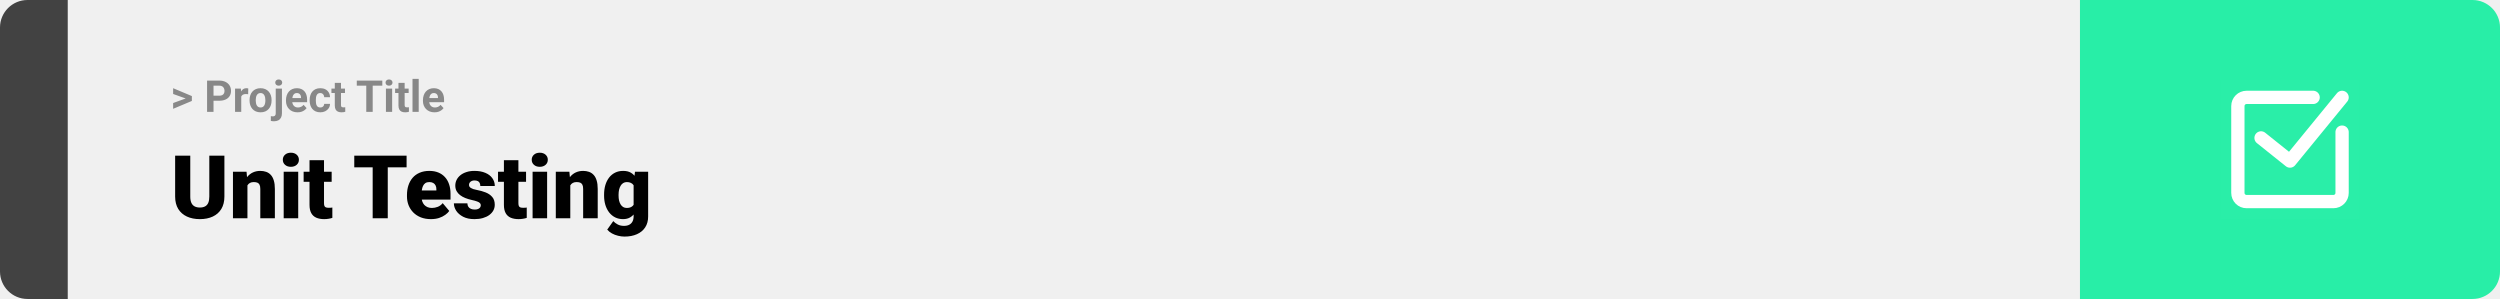
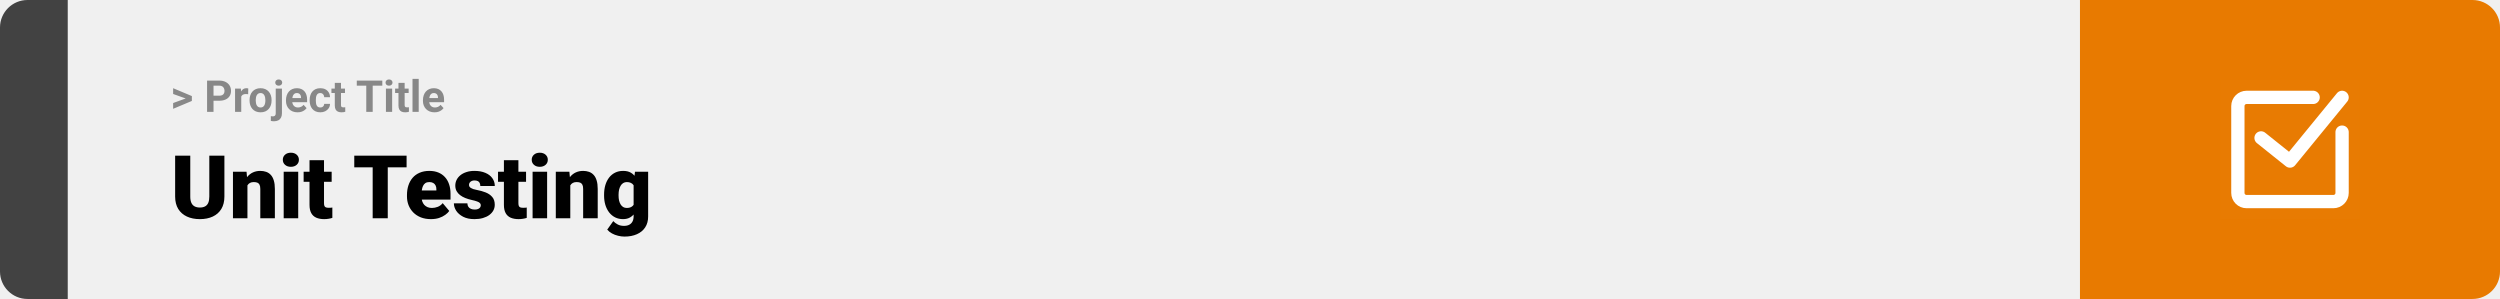
<svg xmlns="http://www.w3.org/2000/svg" width="1363" height="163" viewBox="0 0 1363 163" fill="none">
  <path d="M0 15C0 6.716 6.716 0 15 0H37V163H15C6.716 163 0 156.284 0 148V15Z" fill="#424242" />
  <rect width="1097" height="163" transform="translate(37)" fill="#F0F0F0" />
  <path d="M101.906 53.922L94.394 51.238V48.086L104.602 52.375V54.637L101.906 53.922ZM94.394 56.172L101.918 53.43L104.602 52.785V55.035L94.394 59.324V56.172ZM119.543 54.918H115.195V52.176H119.543C120.215 52.176 120.762 52.066 121.184 51.848C121.605 51.621 121.914 51.309 122.109 50.91C122.305 50.512 122.402 50.062 122.402 49.562C122.402 49.055 122.305 48.582 122.109 48.145C121.914 47.707 121.605 47.355 121.184 47.09C120.762 46.824 120.215 46.691 119.543 46.691H116.414V61H112.898V43.938H119.543C120.879 43.938 122.023 44.18 122.977 44.664C123.938 45.141 124.672 45.801 125.18 46.645C125.688 47.488 125.941 48.453 125.941 49.539C125.941 50.641 125.688 51.594 125.18 52.398C124.672 53.203 123.938 53.824 122.977 54.262C122.023 54.699 120.879 54.918 119.543 54.918ZM131.531 51.086V61H128.156V48.32H131.332L131.531 51.086ZM135.352 48.238L135.293 51.367C135.129 51.344 134.93 51.324 134.695 51.309C134.469 51.285 134.262 51.273 134.074 51.273C133.598 51.273 133.184 51.336 132.832 51.461C132.488 51.578 132.199 51.754 131.965 51.988C131.738 52.223 131.566 52.508 131.449 52.844C131.34 53.18 131.277 53.562 131.262 53.992L130.582 53.781C130.582 52.961 130.664 52.207 130.828 51.52C130.992 50.824 131.23 50.219 131.543 49.703C131.863 49.188 132.254 48.789 132.715 48.508C133.176 48.227 133.703 48.086 134.297 48.086C134.484 48.086 134.676 48.102 134.871 48.133C135.066 48.156 135.227 48.191 135.352 48.238ZM136.055 54.789V54.543C136.055 53.613 136.188 52.758 136.453 51.977C136.719 51.188 137.105 50.504 137.613 49.926C138.121 49.348 138.746 48.898 139.488 48.578C140.23 48.25 141.082 48.086 142.043 48.086C143.004 48.086 143.859 48.25 144.609 48.578C145.359 48.898 145.988 49.348 146.496 49.926C147.012 50.504 147.402 51.188 147.668 51.977C147.934 52.758 148.066 53.613 148.066 54.543V54.789C148.066 55.711 147.934 56.566 147.668 57.355C147.402 58.137 147.012 58.82 146.496 59.406C145.988 59.984 145.363 60.434 144.621 60.754C143.879 61.074 143.027 61.234 142.066 61.234C141.105 61.234 140.25 61.074 139.5 60.754C138.758 60.434 138.129 59.984 137.613 59.406C137.105 58.82 136.719 58.137 136.453 57.355C136.188 56.566 136.055 55.711 136.055 54.789ZM139.43 54.543V54.789C139.43 55.32 139.477 55.816 139.57 56.277C139.664 56.738 139.812 57.145 140.016 57.496C140.227 57.84 140.5 58.109 140.836 58.305C141.172 58.5 141.582 58.598 142.066 58.598C142.535 58.598 142.938 58.5 143.273 58.305C143.609 58.109 143.879 57.84 144.082 57.496C144.285 57.145 144.434 56.738 144.527 56.277C144.629 55.816 144.68 55.32 144.68 54.789V54.543C144.68 54.027 144.629 53.543 144.527 53.09C144.434 52.629 144.281 52.223 144.07 51.871C143.867 51.512 143.598 51.23 143.262 51.027C142.926 50.824 142.52 50.723 142.043 50.723C141.566 50.723 141.16 50.824 140.824 51.027C140.496 51.23 140.227 51.512 140.016 51.871C139.812 52.223 139.664 52.629 139.57 53.09C139.477 53.543 139.43 54.027 139.43 54.543ZM150.328 48.32H153.715V61.762C153.715 62.699 153.543 63.492 153.199 64.141C152.855 64.789 152.359 65.281 151.711 65.617C151.062 65.953 150.277 66.121 149.355 66.121C149.066 66.121 148.785 66.106 148.512 66.074C148.23 66.043 147.941 65.992 147.645 65.922L147.656 63.332C147.844 63.363 148.027 63.387 148.207 63.402C148.379 63.426 148.555 63.438 148.734 63.438C149.086 63.438 149.379 63.379 149.613 63.262C149.848 63.145 150.023 62.961 150.141 62.711C150.266 62.469 150.328 62.152 150.328 61.762V48.32ZM150.059 45.016C150.059 44.523 150.23 44.117 150.574 43.797C150.926 43.477 151.387 43.316 151.957 43.316C152.535 43.316 152.996 43.477 153.34 43.797C153.684 44.117 153.855 44.523 153.855 45.016C153.855 45.508 153.684 45.914 153.34 46.234C152.996 46.555 152.535 46.715 151.957 46.715C151.387 46.715 150.926 46.555 150.574 46.234C150.23 45.914 150.059 45.508 150.059 45.016ZM162.234 61.234C161.25 61.234 160.367 61.078 159.586 60.766C158.805 60.445 158.141 60.004 157.594 59.441C157.055 58.879 156.641 58.227 156.352 57.484C156.062 56.734 155.918 55.938 155.918 55.094V54.625C155.918 53.664 156.055 52.785 156.328 51.988C156.602 51.191 156.992 50.5 157.5 49.914C158.016 49.328 158.641 48.879 159.375 48.566C160.109 48.246 160.938 48.086 161.859 48.086C162.758 48.086 163.555 48.234 164.25 48.531C164.945 48.828 165.527 49.25 165.996 49.797C166.473 50.344 166.832 51 167.074 51.766C167.316 52.523 167.438 53.367 167.438 54.297V55.703H157.359V53.453H164.121V53.195C164.121 52.727 164.035 52.309 163.863 51.941C163.699 51.566 163.449 51.27 163.113 51.051C162.777 50.832 162.348 50.723 161.824 50.723C161.379 50.723 160.996 50.82 160.676 51.016C160.355 51.211 160.094 51.484 159.891 51.836C159.695 52.188 159.547 52.602 159.445 53.078C159.352 53.547 159.305 54.062 159.305 54.625V55.094C159.305 55.602 159.375 56.07 159.516 56.5C159.664 56.93 159.871 57.301 160.137 57.613C160.41 57.926 160.738 58.168 161.121 58.34C161.512 58.512 161.953 58.598 162.445 58.598C163.055 58.598 163.621 58.48 164.145 58.246C164.676 58.004 165.133 57.641 165.516 57.156L167.156 58.938C166.891 59.32 166.527 59.688 166.066 60.039C165.613 60.391 165.066 60.68 164.426 60.906C163.785 61.125 163.055 61.234 162.234 61.234ZM174.598 58.598C175.012 58.598 175.379 58.52 175.699 58.363C176.02 58.199 176.27 57.973 176.449 57.684C176.637 57.387 176.734 57.039 176.742 56.641H179.918C179.91 57.531 179.672 58.324 179.203 59.02C178.734 59.707 178.105 60.25 177.316 60.648C176.527 61.039 175.645 61.234 174.668 61.234C173.684 61.234 172.824 61.07 172.09 60.742C171.363 60.414 170.758 59.961 170.273 59.383C169.789 58.797 169.426 58.117 169.184 57.344C168.941 56.562 168.82 55.727 168.82 54.836V54.496C168.82 53.598 168.941 52.762 169.184 51.988C169.426 51.207 169.789 50.527 170.273 49.949C170.758 49.363 171.363 48.906 172.09 48.578C172.816 48.25 173.668 48.086 174.645 48.086C175.684 48.086 176.594 48.285 177.375 48.684C178.164 49.082 178.781 49.652 179.227 50.395C179.68 51.129 179.91 52 179.918 53.008H176.742C176.734 52.586 176.645 52.203 176.473 51.859C176.309 51.516 176.066 51.242 175.746 51.039C175.434 50.828 175.047 50.723 174.586 50.723C174.094 50.723 173.691 50.828 173.379 51.039C173.066 51.242 172.824 51.523 172.652 51.883C172.48 52.234 172.359 52.637 172.289 53.09C172.227 53.535 172.195 54.004 172.195 54.496V54.836C172.195 55.328 172.227 55.801 172.289 56.254C172.352 56.707 172.469 57.109 172.641 57.461C172.82 57.812 173.066 58.09 173.379 58.293C173.691 58.496 174.098 58.598 174.598 58.598ZM188.086 48.32V50.711H180.703V48.32H188.086ZM182.531 45.191H185.906V57.18C185.906 57.547 185.953 57.828 186.047 58.023C186.148 58.219 186.297 58.355 186.492 58.434C186.688 58.504 186.934 58.539 187.23 58.539C187.441 58.539 187.629 58.531 187.793 58.516C187.965 58.492 188.109 58.469 188.227 58.445L188.238 60.93C187.949 61.023 187.637 61.098 187.301 61.152C186.965 61.207 186.594 61.234 186.188 61.234C185.445 61.234 184.797 61.113 184.242 60.871C183.695 60.621 183.273 60.223 182.977 59.676C182.68 59.129 182.531 58.41 182.531 57.52V45.191ZM203.191 43.938V61H199.688V43.938H203.191ZM208.441 43.938V46.691H194.52V43.938H208.441ZM213.797 48.32V61H210.41V48.32H213.797ZM210.199 45.016C210.199 44.523 210.371 44.117 210.715 43.797C211.059 43.477 211.52 43.316 212.098 43.316C212.668 43.316 213.125 43.477 213.469 43.797C213.82 44.117 213.996 44.523 213.996 45.016C213.996 45.508 213.82 45.914 213.469 46.234C213.125 46.555 212.668 46.715 212.098 46.715C211.52 46.715 211.059 46.555 210.715 46.234C210.371 45.914 210.199 45.508 210.199 45.016ZM222.797 48.32V50.711H215.414V48.32H222.797ZM217.242 45.191H220.617V57.18C220.617 57.547 220.664 57.828 220.758 58.023C220.859 58.219 221.008 58.355 221.203 58.434C221.398 58.504 221.645 58.539 221.941 58.539C222.152 58.539 222.34 58.531 222.504 58.516C222.676 58.492 222.82 58.469 222.938 58.445L222.949 60.93C222.66 61.023 222.348 61.098 222.012 61.152C221.676 61.207 221.305 61.234 220.898 61.234C220.156 61.234 219.508 61.113 218.953 60.871C218.406 60.621 217.984 60.223 217.688 59.676C217.391 59.129 217.242 58.41 217.242 57.52V45.191ZM228.281 43V61H224.895V43H228.281ZM236.906 61.234C235.922 61.234 235.039 61.078 234.258 60.766C233.477 60.445 232.812 60.004 232.266 59.441C231.727 58.879 231.312 58.227 231.023 57.484C230.734 56.734 230.59 55.938 230.59 55.094V54.625C230.59 53.664 230.727 52.785 231 51.988C231.273 51.191 231.664 50.5 232.172 49.914C232.688 49.328 233.312 48.879 234.047 48.566C234.781 48.246 235.609 48.086 236.531 48.086C237.43 48.086 238.227 48.234 238.922 48.531C239.617 48.828 240.199 49.25 240.668 49.797C241.145 50.344 241.504 51 241.746 51.766C241.988 52.523 242.109 53.367 242.109 54.297V55.703H232.031V53.453H238.793V53.195C238.793 52.727 238.707 52.309 238.535 51.941C238.371 51.566 238.121 51.27 237.785 51.051C237.449 50.832 237.02 50.723 236.496 50.723C236.051 50.723 235.668 50.82 235.348 51.016C235.027 51.211 234.766 51.484 234.562 51.836C234.367 52.188 234.219 52.602 234.117 53.078C234.023 53.547 233.977 54.062 233.977 54.625V55.094C233.977 55.602 234.047 56.07 234.188 56.5C234.336 56.93 234.543 57.301 234.809 57.613C235.082 57.926 235.41 58.168 235.793 58.34C236.184 58.512 236.625 58.598 237.117 58.598C237.727 58.598 238.293 58.48 238.816 58.246C239.348 58.004 239.805 57.641 240.188 57.156L241.828 58.938C241.562 59.32 241.199 59.688 240.738 60.039C240.285 60.391 239.738 60.68 239.098 60.906C238.457 61.125 237.727 61.234 236.906 61.234Z" fill="#888888" />
  <path d="M114.117 84.875H122.344V107.164C122.344 109.82 121.789 112.07 120.68 113.914C119.57 115.742 118.016 117.125 116.016 118.062C114.016 119 111.664 119.469 108.961 119.469C106.289 119.469 103.938 119 101.906 118.062C99.891 117.125 98.312 115.742 97.172 113.914C96.047 112.07 95.484 109.82 95.484 107.164V84.875H103.734V107.164C103.734 108.57 103.938 109.719 104.344 110.609C104.75 111.484 105.344 112.125 106.125 112.531C106.906 112.938 107.852 113.141 108.961 113.141C110.086 113.141 111.031 112.938 111.797 112.531C112.562 112.125 113.141 111.484 113.531 110.609C113.922 109.719 114.117 108.57 114.117 107.164V84.875ZM134.906 99.055V119H127.008V93.641H134.414L134.906 99.055ZM133.969 105.453L132.117 105.5C132.117 103.562 132.352 101.836 132.82 100.32C133.289 98.789 133.953 97.492 134.812 96.43C135.672 95.367 136.695 94.562 137.883 94.016C139.086 93.453 140.422 93.172 141.891 93.172C143.062 93.172 144.133 93.344 145.102 93.688C146.086 94.031 146.93 94.586 147.633 95.352C148.352 96.117 148.898 97.133 149.273 98.398C149.664 99.648 149.859 101.195 149.859 103.039V119H141.914V103.016C141.914 102 141.773 101.227 141.492 100.695C141.211 100.148 140.805 99.773 140.273 99.57C139.742 99.367 139.094 99.266 138.328 99.266C137.516 99.266 136.828 99.422 136.266 99.734C135.703 100.047 135.25 100.484 134.906 101.047C134.578 101.594 134.336 102.242 134.18 102.992C134.039 103.742 133.969 104.562 133.969 105.453ZM162.586 93.641V119H154.664V93.641H162.586ZM154.195 87.102C154.195 85.977 154.602 85.055 155.414 84.336C156.227 83.617 157.281 83.258 158.578 83.258C159.875 83.258 160.93 83.617 161.742 84.336C162.555 85.055 162.961 85.977 162.961 87.102C162.961 88.227 162.555 89.148 161.742 89.867C160.93 90.586 159.875 90.945 158.578 90.945C157.281 90.945 156.227 90.586 155.414 89.867C154.602 89.148 154.195 88.227 154.195 87.102ZM180.82 93.641V99.125H165.539V93.641H180.82ZM168.75 87.336H176.648V110.727C176.648 111.398 176.727 111.922 176.883 112.297C177.039 112.656 177.305 112.914 177.68 113.07C178.07 113.211 178.586 113.281 179.227 113.281C179.68 113.281 180.055 113.273 180.352 113.258C180.648 113.227 180.93 113.188 181.195 113.141V118.789C180.523 119.008 179.82 119.172 179.086 119.281C178.352 119.406 177.57 119.469 176.742 119.469C175.055 119.469 173.609 119.203 172.406 118.672C171.219 118.141 170.312 117.305 169.688 116.164C169.062 115.023 168.75 113.539 168.75 111.711V87.336ZM211.406 84.875V119H203.18V84.875H211.406ZM221.672 84.875V91.227H193.148V84.875H221.672ZM234.961 119.469C232.898 119.469 231.055 119.148 229.43 118.508C227.805 117.852 226.43 116.953 225.305 115.812C224.195 114.672 223.344 113.359 222.75 111.875C222.172 110.391 221.883 108.82 221.883 107.164V106.273C221.883 104.414 222.141 102.695 222.656 101.117C223.172 99.523 223.938 98.133 224.953 96.945C225.969 95.758 227.242 94.836 228.773 94.18C230.305 93.508 232.086 93.172 234.117 93.172C235.914 93.172 237.523 93.461 238.945 94.039C240.367 94.617 241.57 95.445 242.555 96.523C243.555 97.602 244.312 98.906 244.828 100.438C245.359 101.969 245.625 103.688 245.625 105.594V108.805H224.906V103.859H237.914V103.25C237.93 102.406 237.781 101.688 237.469 101.094C237.172 100.5 236.734 100.047 236.156 99.734C235.578 99.422 234.875 99.266 234.047 99.266C233.188 99.266 232.477 99.453 231.914 99.828C231.367 100.203 230.938 100.719 230.625 101.375C230.328 102.016 230.117 102.758 229.992 103.602C229.867 104.445 229.805 105.336 229.805 106.273V107.164C229.805 108.102 229.93 108.953 230.18 109.719C230.445 110.484 230.82 111.141 231.305 111.688C231.805 112.219 232.398 112.633 233.086 112.93C233.789 113.227 234.586 113.375 235.477 113.375C236.555 113.375 237.617 113.172 238.664 112.766C239.711 112.359 240.609 111.688 241.359 110.75L244.945 115.016C244.43 115.75 243.695 116.461 242.742 117.148C241.805 117.836 240.68 118.398 239.367 118.836C238.055 119.258 236.586 119.469 234.961 119.469ZM262.125 111.875C262.125 111.438 261.977 111.062 261.68 110.75C261.398 110.422 260.898 110.125 260.18 109.859C259.461 109.578 258.453 109.297 257.156 109.016C255.922 108.75 254.758 108.398 253.664 107.961C252.586 107.523 251.641 106.992 250.828 106.367C250.016 105.742 249.375 105 248.906 104.141C248.453 103.281 248.227 102.297 248.227 101.188C248.227 100.109 248.453 99.094 248.906 98.141C249.375 97.172 250.055 96.32 250.945 95.586C251.852 94.836 252.953 94.25 254.25 93.828C255.547 93.391 257.023 93.172 258.68 93.172C260.961 93.172 262.93 93.523 264.586 94.227C266.242 94.914 267.516 95.883 268.406 97.133C269.312 98.367 269.766 99.797 269.766 101.422H261.867C261.867 100.781 261.758 100.234 261.539 99.781C261.336 99.328 261 98.984 260.531 98.75C260.062 98.5 259.438 98.375 258.656 98.375C258.109 98.375 257.609 98.477 257.156 98.68C256.719 98.883 256.367 99.164 256.102 99.523C255.836 99.883 255.703 100.305 255.703 100.789C255.703 101.133 255.781 101.445 255.938 101.727C256.109 101.992 256.367 102.242 256.711 102.477C257.055 102.695 257.492 102.898 258.023 103.086C258.555 103.258 259.195 103.414 259.945 103.555C261.648 103.867 263.242 104.312 264.727 104.891C266.211 105.469 267.414 106.289 268.336 107.352C269.273 108.414 269.742 109.844 269.742 111.641C269.742 112.766 269.484 113.805 268.969 114.758C268.453 115.695 267.711 116.523 266.742 117.242C265.773 117.945 264.609 118.492 263.25 118.883C261.891 119.273 260.359 119.469 258.656 119.469C256.234 119.469 254.188 119.039 252.516 118.18C250.844 117.305 249.578 116.211 248.719 114.898C247.875 113.57 247.453 112.227 247.453 110.867H254.812C254.844 111.648 255.031 112.289 255.375 112.789C255.734 113.289 256.211 113.656 256.805 113.891C257.398 114.125 258.086 114.242 258.867 114.242C259.586 114.242 260.18 114.141 260.648 113.938C261.133 113.734 261.5 113.461 261.75 113.117C262 112.758 262.125 112.344 262.125 111.875ZM286.805 93.641V99.125H271.523V93.641H286.805ZM274.734 87.336H282.633V110.727C282.633 111.398 282.711 111.922 282.867 112.297C283.023 112.656 283.289 112.914 283.664 113.07C284.055 113.211 284.57 113.281 285.211 113.281C285.664 113.281 286.039 113.273 286.336 113.258C286.633 113.227 286.914 113.188 287.18 113.141V118.789C286.508 119.008 285.805 119.172 285.07 119.281C284.336 119.406 283.555 119.469 282.727 119.469C281.039 119.469 279.594 119.203 278.391 118.672C277.203 118.141 276.297 117.305 275.672 116.164C275.047 115.023 274.734 113.539 274.734 111.711V87.336ZM298.289 93.641V119H290.367V93.641H298.289ZM289.898 87.102C289.898 85.977 290.305 85.055 291.117 84.336C291.93 83.617 292.984 83.258 294.281 83.258C295.578 83.258 296.633 83.617 297.445 84.336C298.258 85.055 298.664 85.977 298.664 87.102C298.664 88.227 298.258 89.148 297.445 89.867C296.633 90.586 295.578 90.945 294.281 90.945C292.984 90.945 291.93 90.586 291.117 89.867C290.305 89.148 289.898 88.227 289.898 87.102ZM310.922 99.055V119H303.023V93.641H310.43L310.922 99.055ZM309.984 105.453L308.133 105.5C308.133 103.562 308.367 101.836 308.836 100.32C309.305 98.789 309.969 97.492 310.828 96.43C311.688 95.367 312.711 94.562 313.898 94.016C315.102 93.453 316.438 93.172 317.906 93.172C319.078 93.172 320.148 93.344 321.117 93.688C322.102 94.031 322.945 94.586 323.648 95.352C324.367 96.117 324.914 97.133 325.289 98.398C325.68 99.648 325.875 101.195 325.875 103.039V119H317.93V103.016C317.93 102 317.789 101.227 317.508 100.695C317.227 100.148 316.82 99.773 316.289 99.57C315.758 99.367 315.109 99.266 314.344 99.266C313.531 99.266 312.844 99.422 312.281 99.734C311.719 100.047 311.266 100.484 310.922 101.047C310.594 101.594 310.352 102.242 310.195 102.992C310.055 103.742 309.984 104.562 309.984 105.453ZM346.195 93.641H353.367V118.016C353.367 120.359 352.828 122.344 351.75 123.969C350.672 125.609 349.164 126.852 347.227 127.695C345.305 128.555 343.055 128.984 340.477 128.984C339.336 128.984 338.172 128.836 336.984 128.539C335.797 128.258 334.688 127.836 333.656 127.273C332.625 126.711 331.758 126.016 331.055 125.188L334.359 120.547C335 121.266 335.805 121.875 336.773 122.375C337.742 122.891 338.883 123.148 340.195 123.148C341.336 123.148 342.289 122.945 343.055 122.539C343.836 122.133 344.43 121.539 344.836 120.758C345.242 119.992 345.445 119.062 345.445 117.969V99.641L346.195 93.641ZM329.344 106.625V106.133C329.344 104.211 329.578 102.461 330.047 100.883C330.531 99.289 331.219 97.922 332.109 96.781C333.016 95.625 334.109 94.734 335.391 94.109C336.672 93.484 338.117 93.172 339.727 93.172C341.461 93.172 342.883 93.508 343.992 94.18C345.117 94.836 346.016 95.758 346.688 96.945C347.375 98.133 347.906 99.523 348.281 101.117C348.672 102.695 349 104.398 349.266 106.227V106.812C349 108.531 348.633 110.156 348.164 111.688C347.711 113.203 347.117 114.547 346.383 115.719C345.648 116.891 344.727 117.812 343.617 118.484C342.523 119.141 341.211 119.469 339.68 119.469C338.086 119.469 336.648 119.148 335.367 118.508C334.102 117.867 333.016 116.969 332.109 115.812C331.219 114.656 330.531 113.297 330.047 111.734C329.578 110.172 329.344 108.469 329.344 106.625ZM337.242 106.133V106.625C337.242 107.578 337.328 108.461 337.5 109.273C337.688 110.086 337.969 110.805 338.344 111.43C338.719 112.039 339.18 112.516 339.727 112.859C340.289 113.203 340.945 113.375 341.695 113.375C342.836 113.375 343.758 113.133 344.461 112.648C345.164 112.164 345.672 111.477 345.984 110.586C346.297 109.695 346.43 108.648 346.383 107.445V105.594C346.414 104.562 346.344 103.656 346.172 102.875C346 102.078 345.727 101.414 345.352 100.883C344.992 100.352 344.508 99.953 343.898 99.688C343.305 99.406 342.586 99.266 341.742 99.266C341.008 99.266 340.359 99.438 339.797 99.781C339.234 100.125 338.766 100.609 338.391 101.234C338.016 101.844 337.727 102.57 337.523 103.414C337.336 104.242 337.242 105.148 337.242 106.133Z" fill="black" />
-   <path d="M1134 0H1348C1356.28 0 1363 6.716 1363 15V148C1363 156.284 1356.28 163 1348 163H1134V0Z" fill="#28EEA7" />
+   <path d="M1134 0H1348C1356.28 0 1363 6.716 1363 15V148C1363 156.284 1356.28 163 1348 163H1134V0Z" fill="#E87A00" />
  <path d="M1210.62 43.625H1286.38V119.375H1210.62V43.625Z" fill="white" fill-opacity="0.01" />
  <path d="M1276.91 72.031V105.172C1276.91 107.787 1274.79 109.906 1272.17 109.906H1224.83C1222.21 109.906 1220.09 107.787 1220.09 105.172V57.828C1220.09 55.213 1222.21 53.094 1224.83 53.094H1261.12" stroke="white" stroke-width="7.24" stroke-linecap="round" stroke-linejoin="round" />
  <path d="M1232.72 75.188L1248.5 87.812L1276.91 53.094" stroke="white" stroke-width="7.24" stroke-linecap="round" stroke-linejoin="round" />
</svg>
